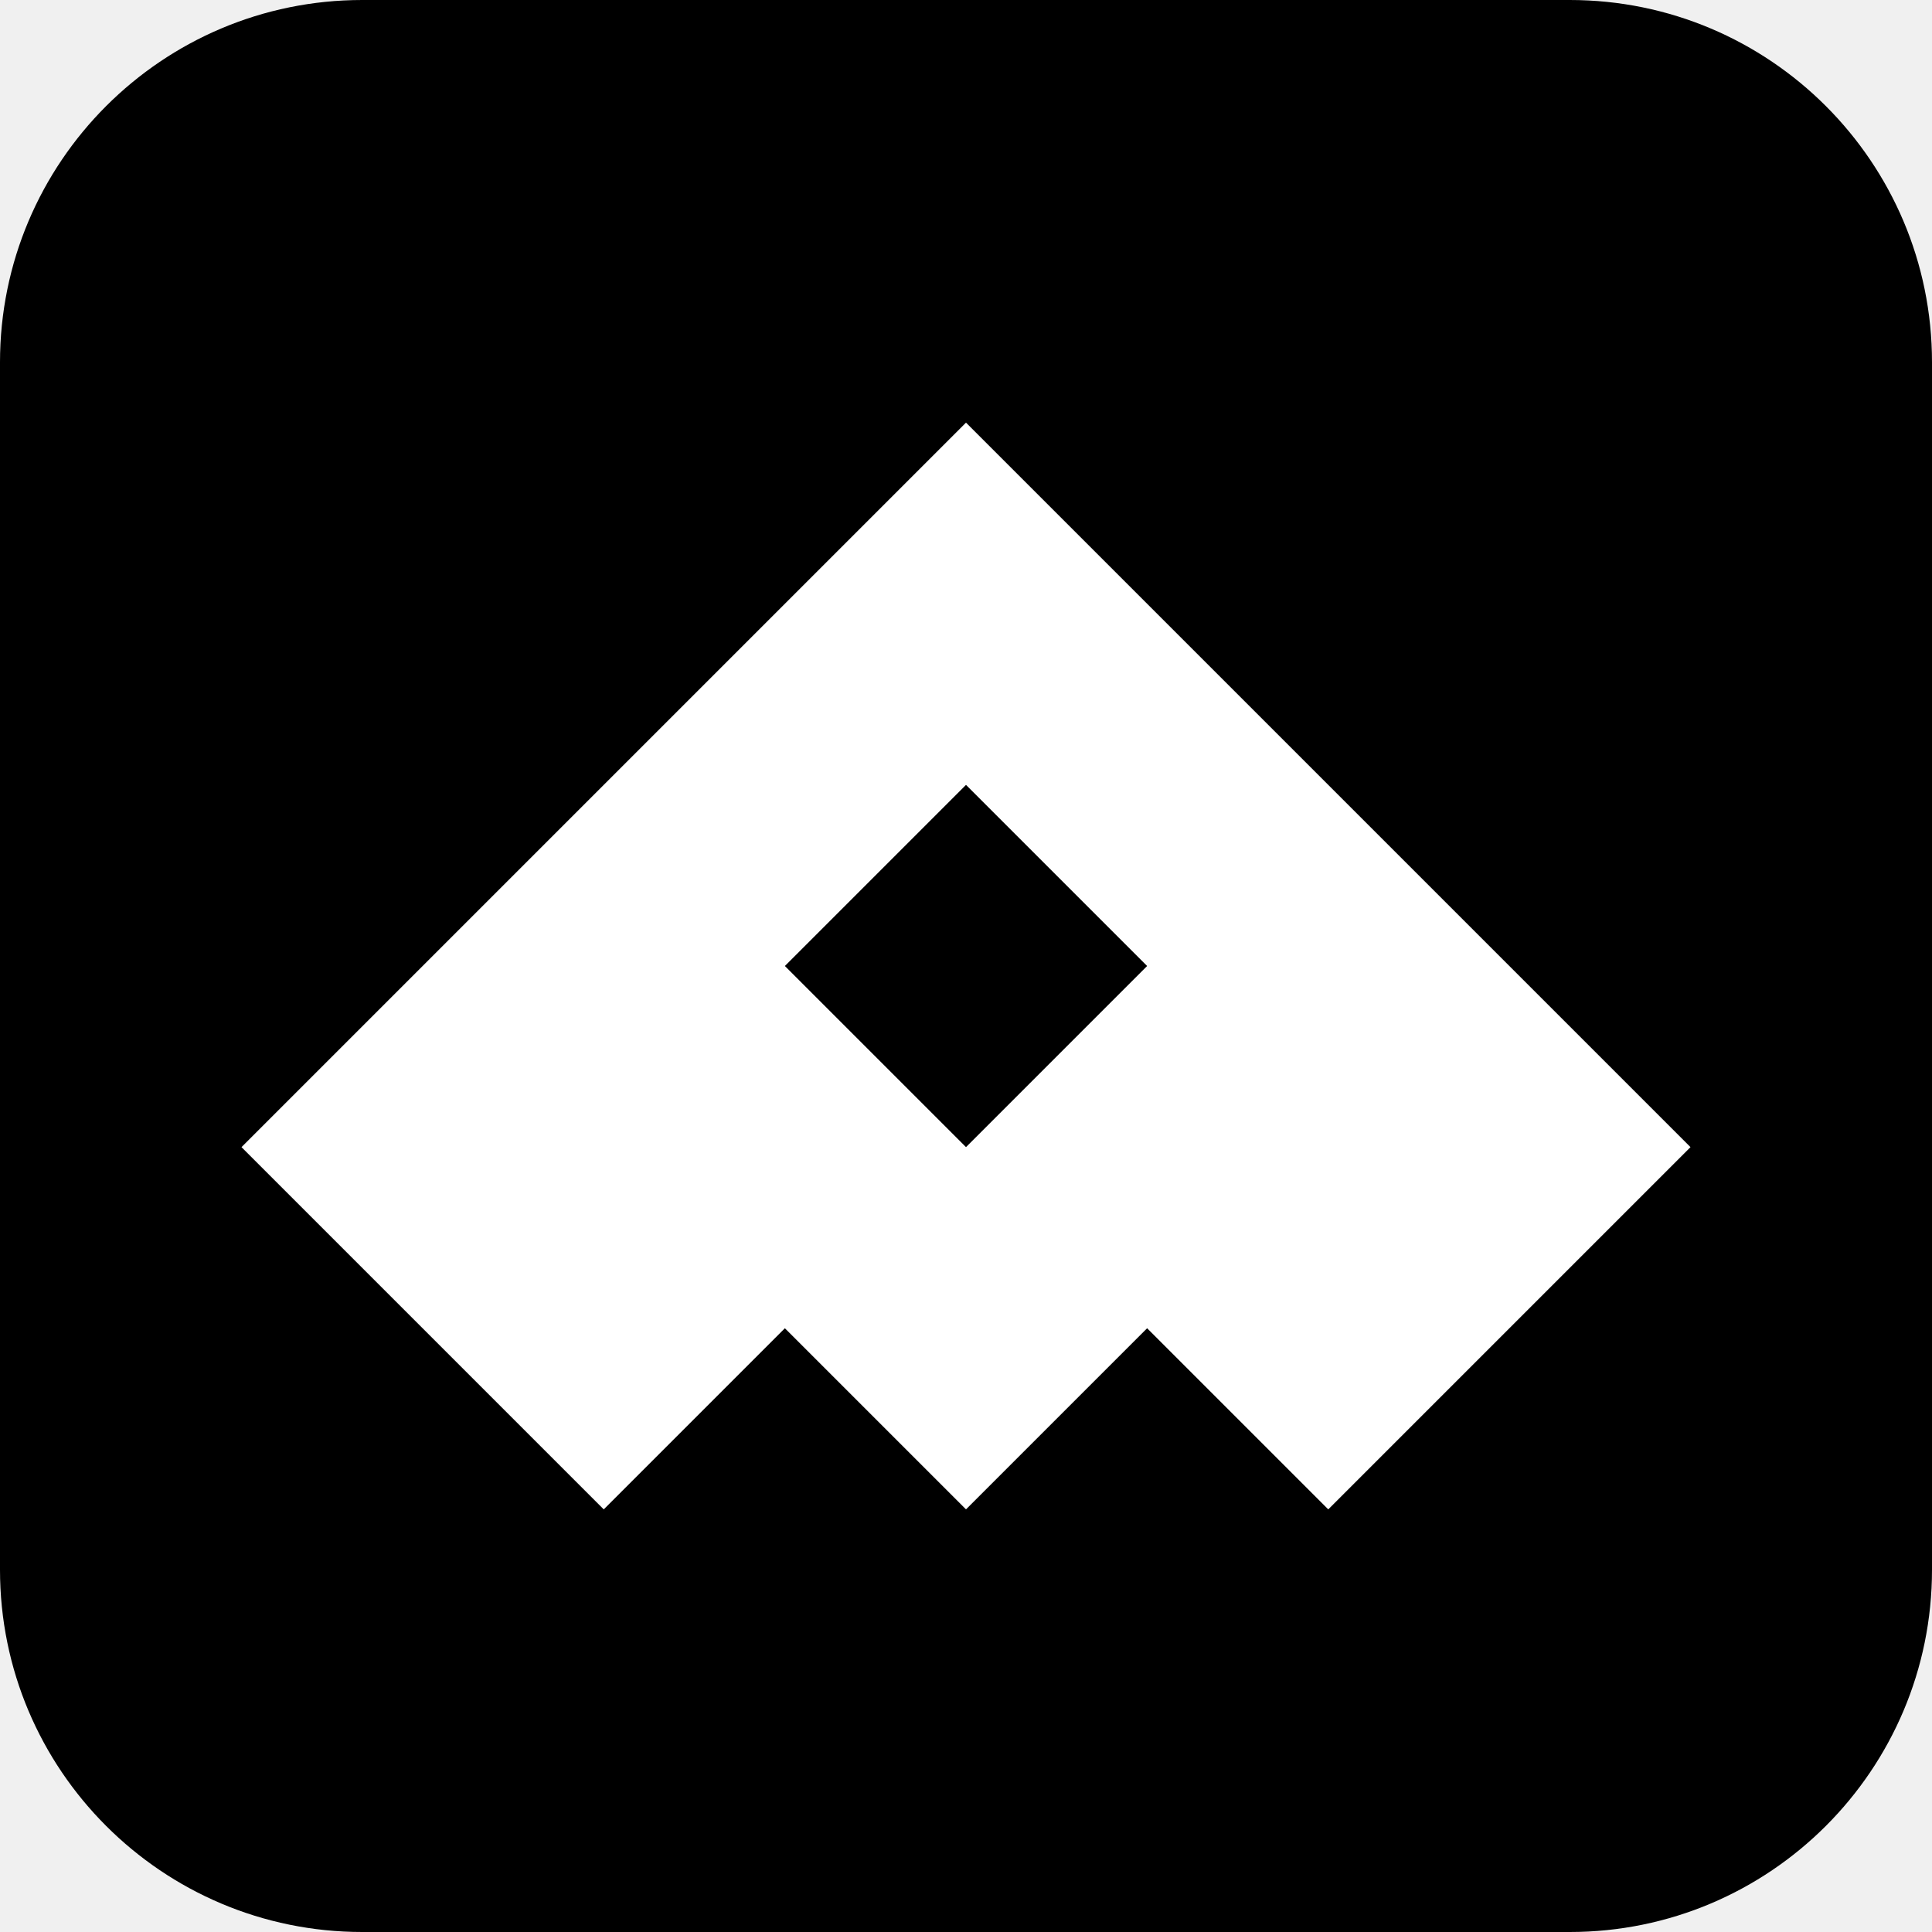
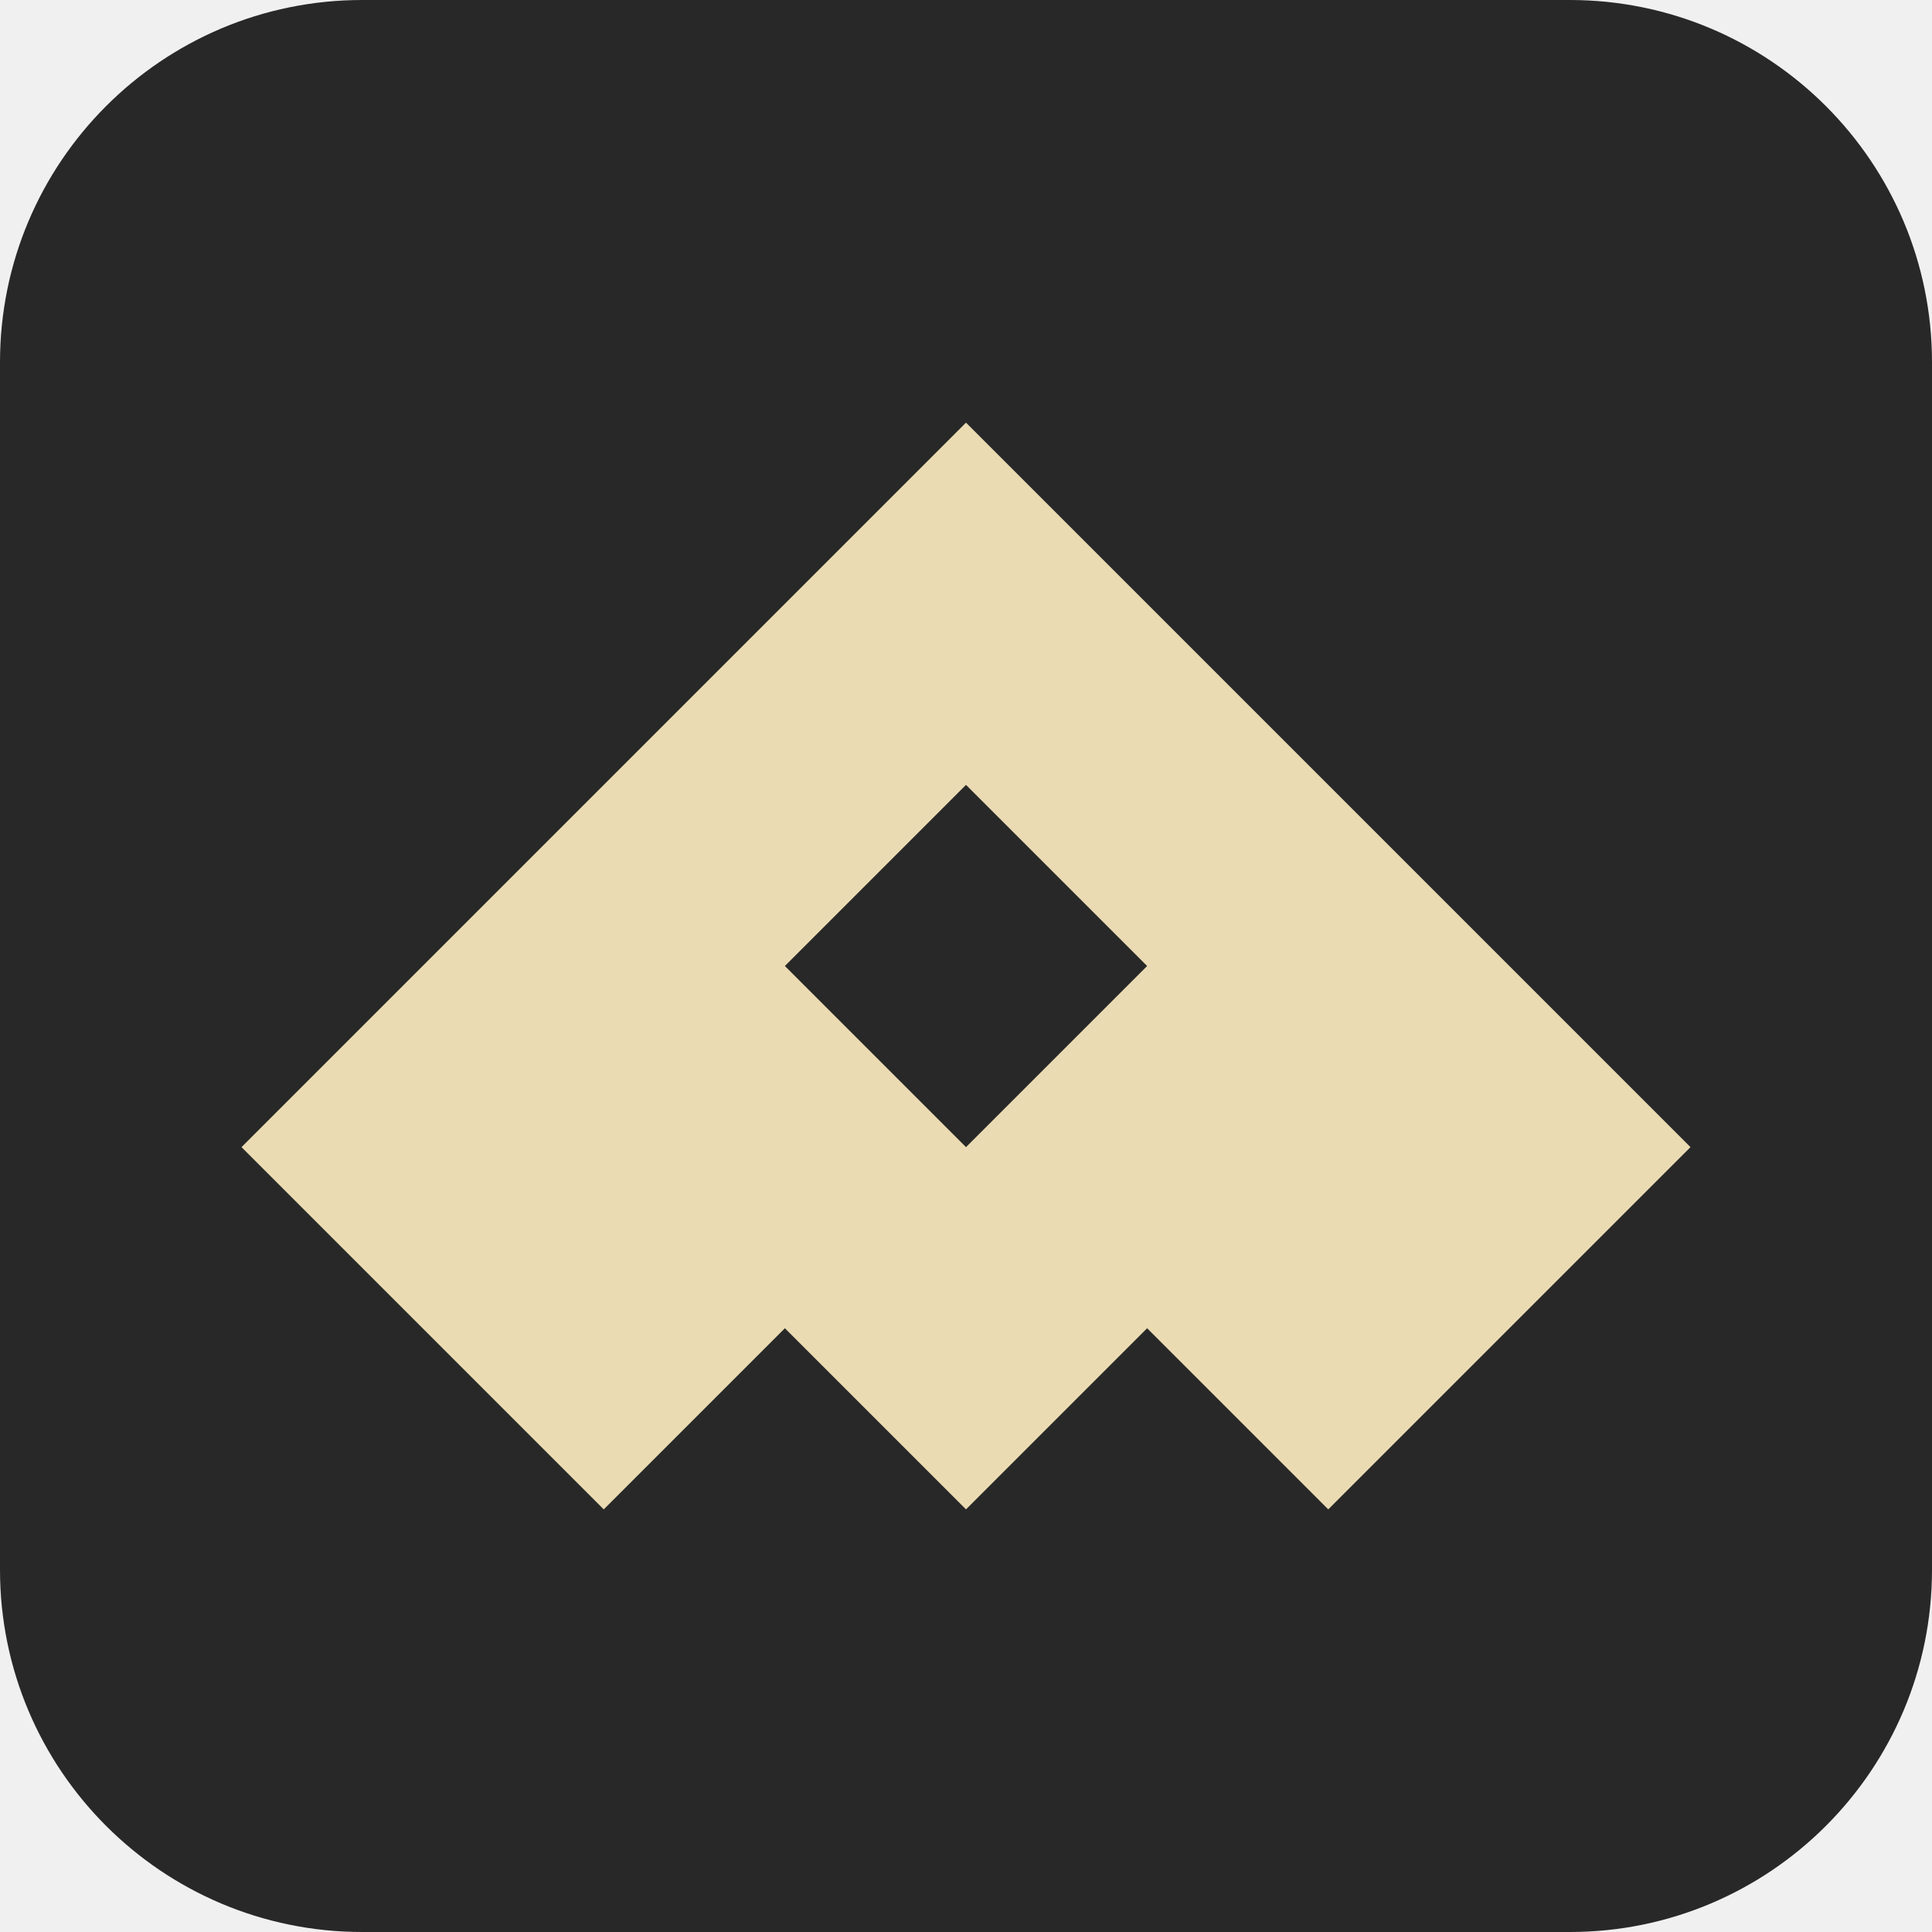
<svg xmlns="http://www.w3.org/2000/svg" viewBox="0 0 256 256">
-   <rect width="256" height="256" rx="48" fill="#000000" />
+   <rect width="256" height="256" rx="48" fill="#282828" />
  <g transform="translate(0, 0) scale(8)">
-     <path d="M16 7l-12 12 6 6 3-3 3 3 3-3 3 3 6-6-12-12zM16 19l-3-3 3-3 3 3-3 3z" fill="#ffffff" />
+     <path d="M16 7l-12 12 6 6 3-3 3 3 3-3 3 3 6-6-12-12zM16 19l-3-3 3-3 3 3-3 3z" fill="#ebdbb2" />
  </g>
</svg>
